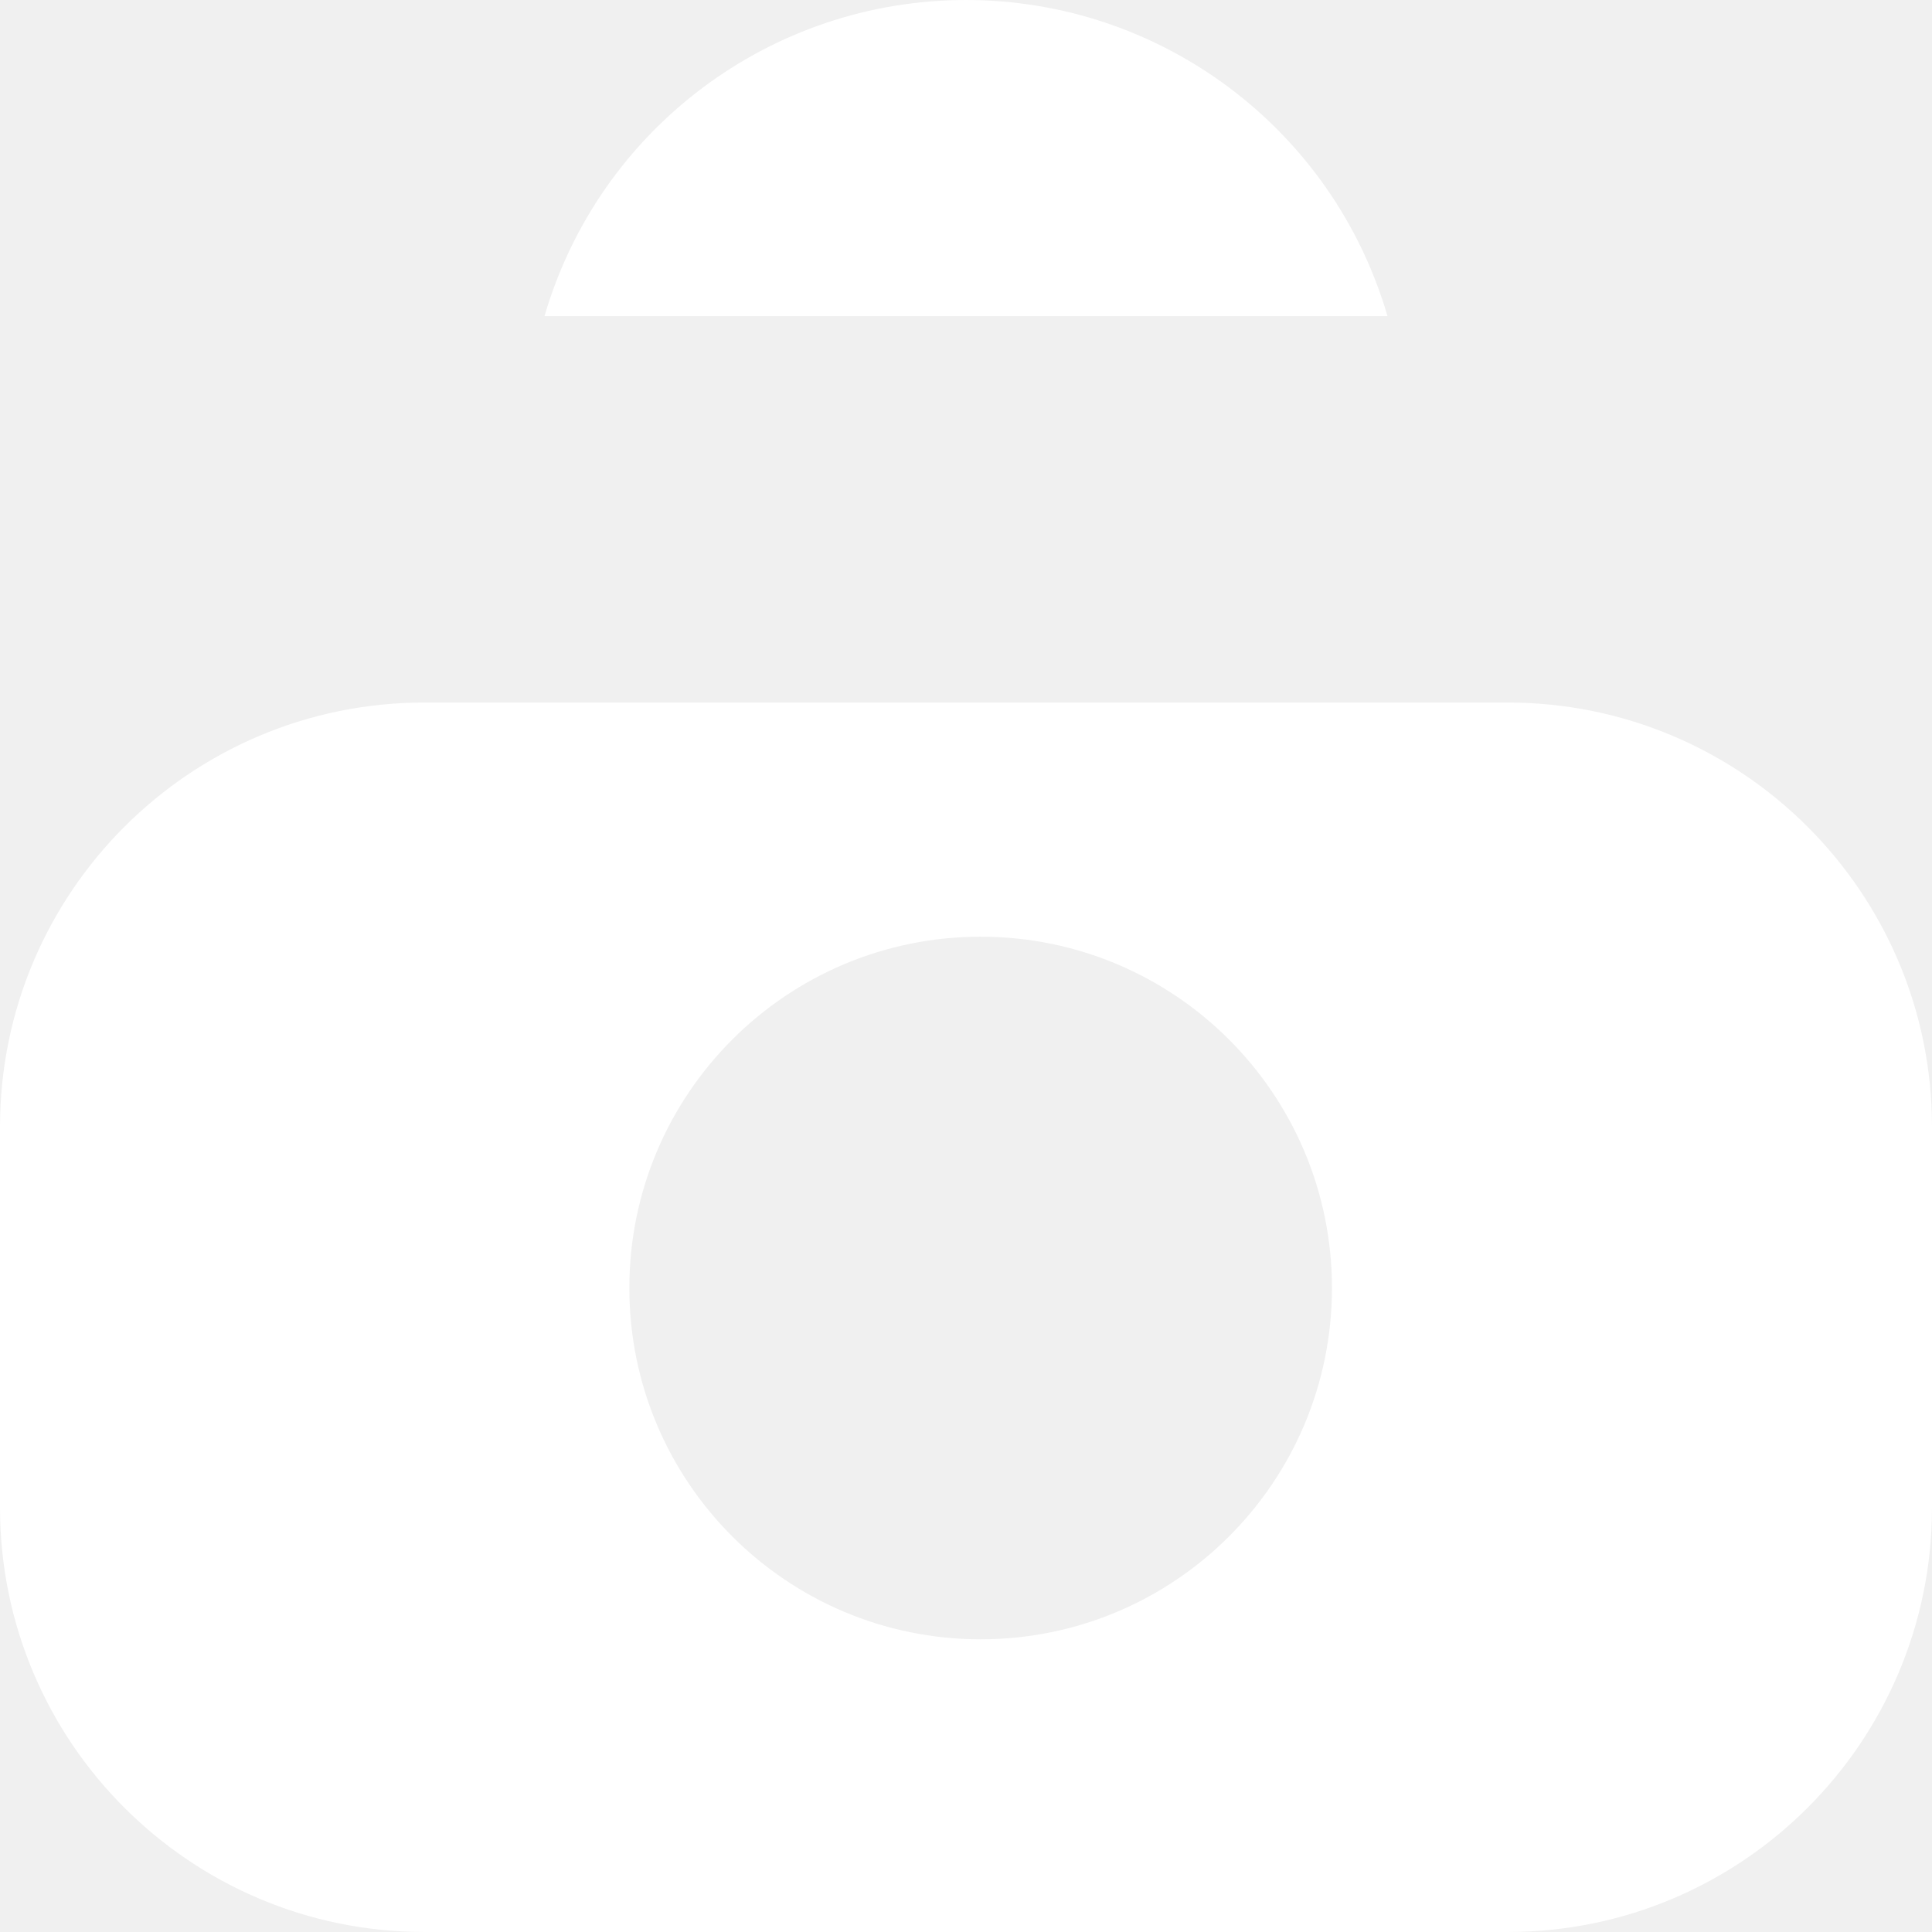
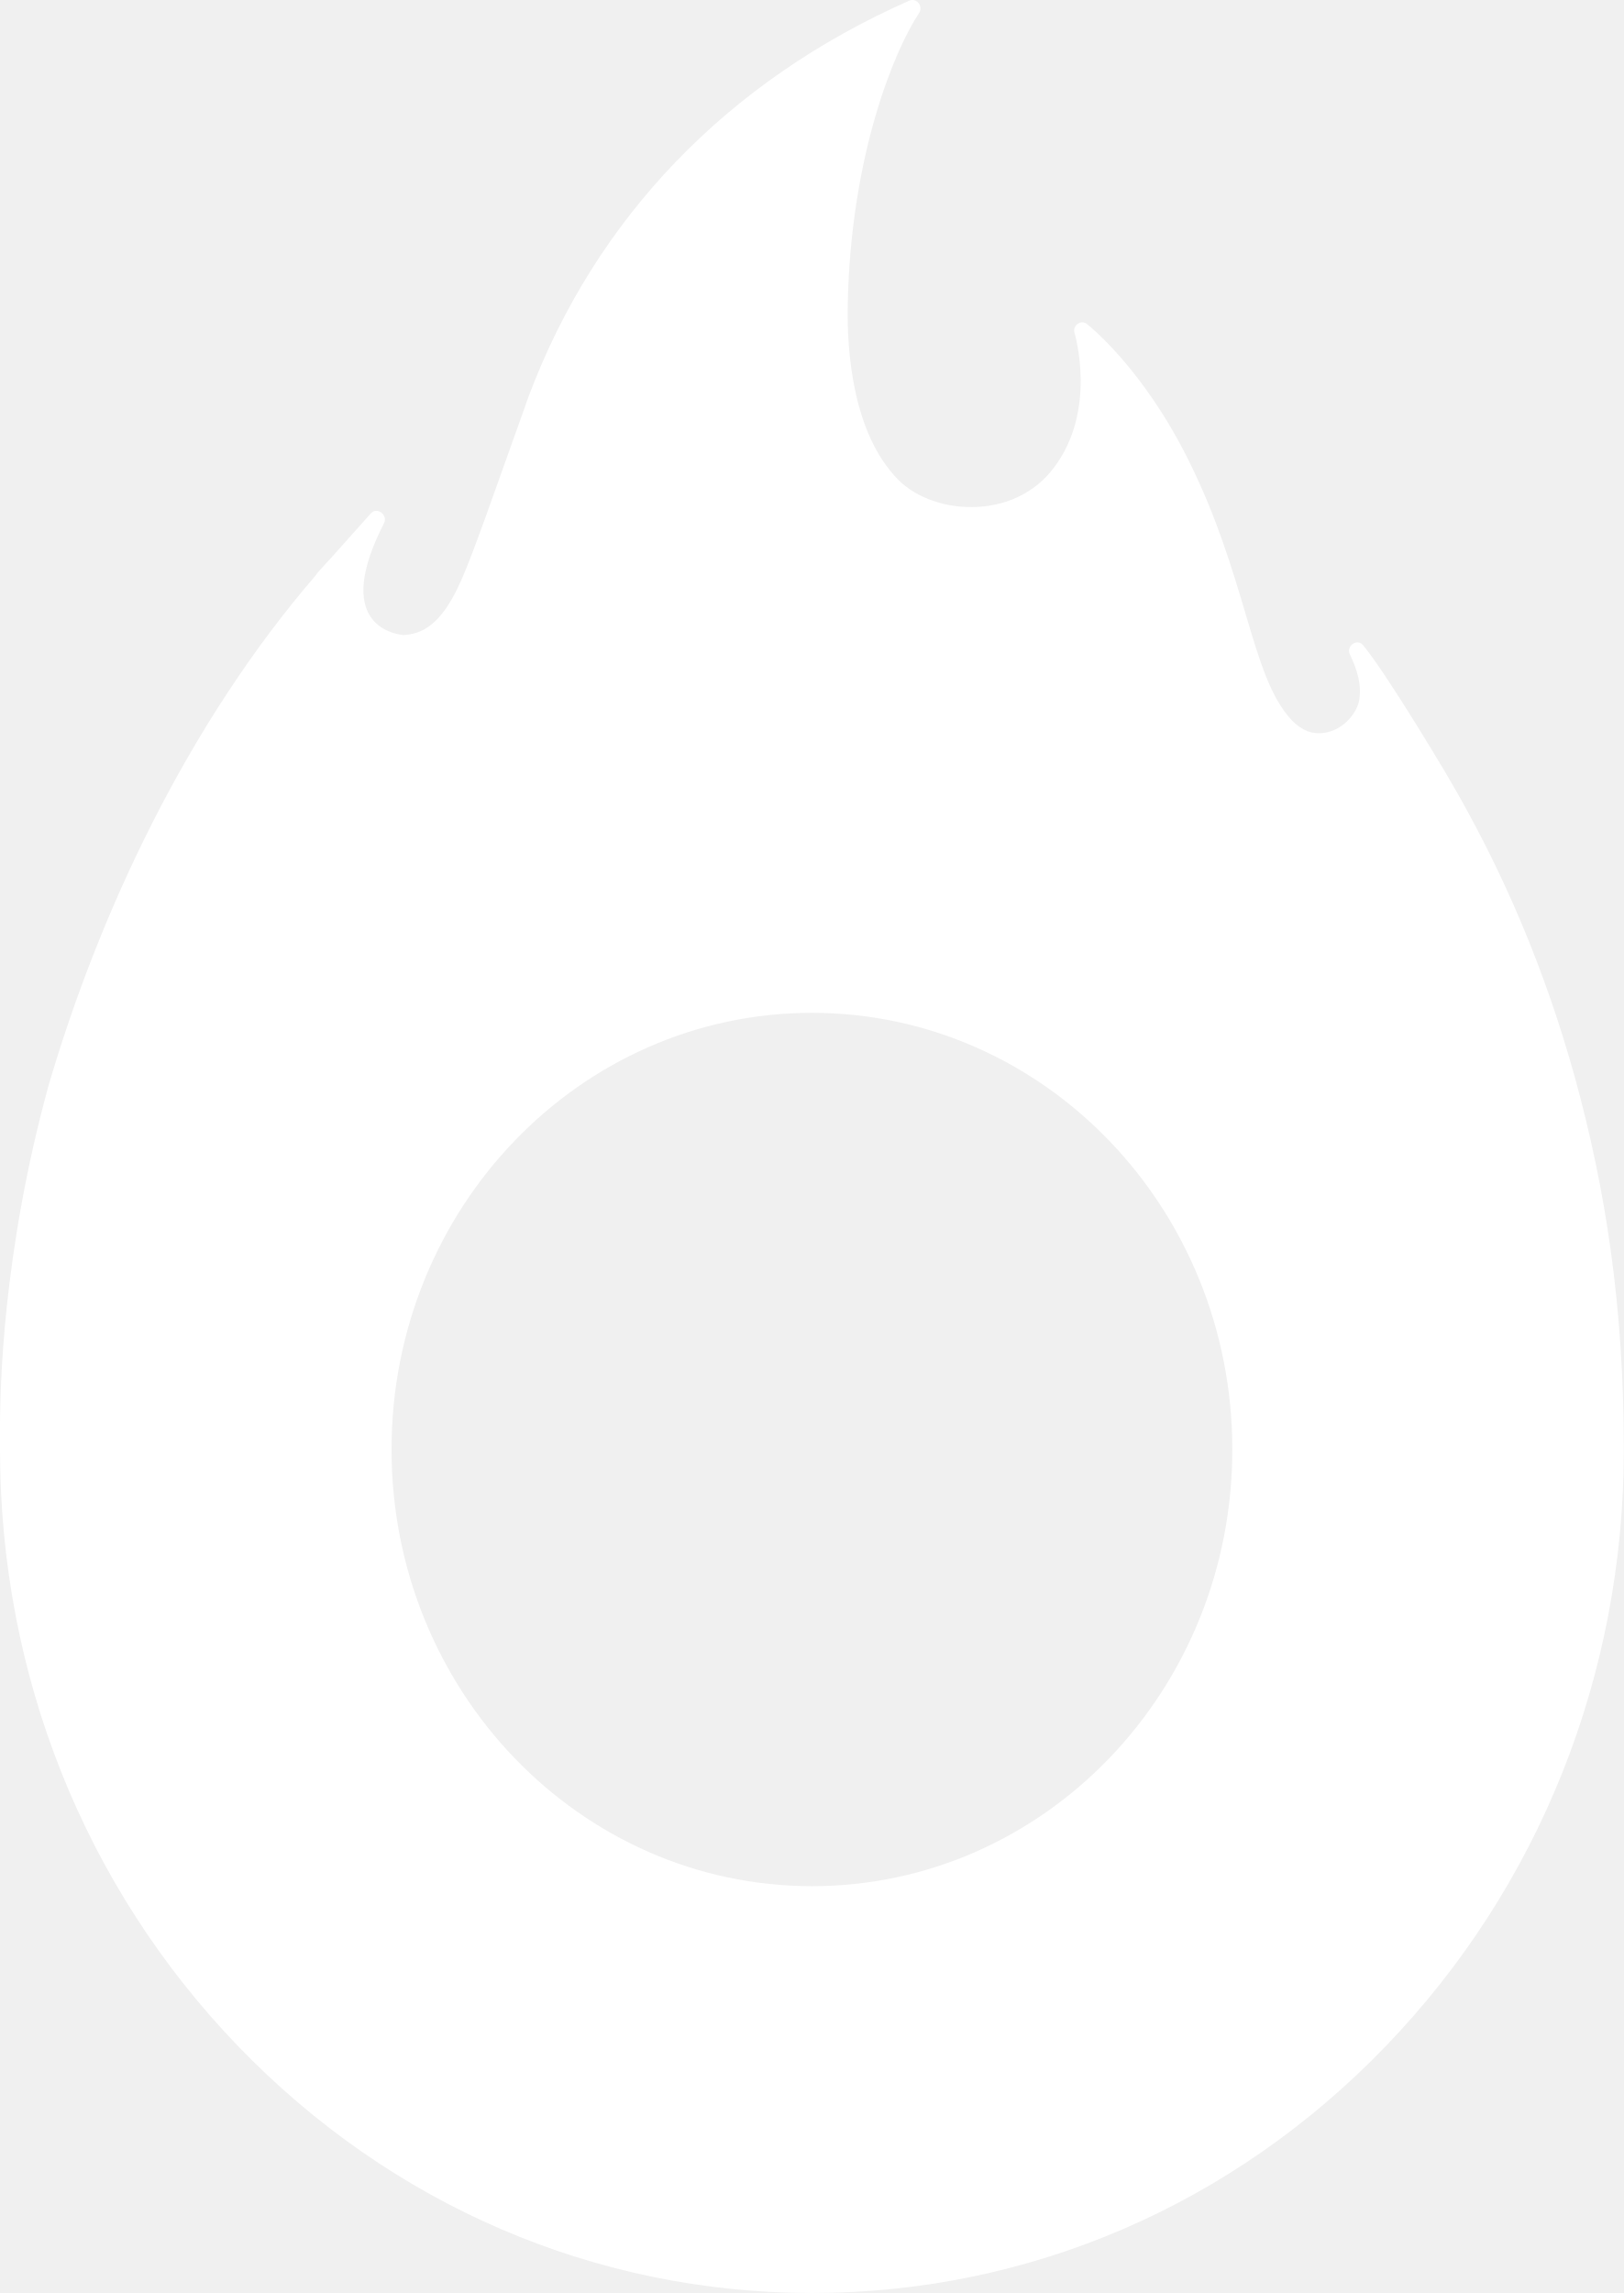
- <svg xmlns="http://www.w3.org/2000/svg" viewBox="0 0 24 24" fill="white">
-   <path d="M18.727 8.727H5.273A5.273 5.273 0 0 0 0 14v4.727A5.273 5.273 0 0 0 5.273 24h13.454A5.273 5.273 0 0 0 24 18.727V14a5.273 5.273 0 0 0-5.273-5.273zm-6.545 11.637a4.364 4.364 0 1 1 0-8.728 4.364 4.364 0 0 1 0 8.728zM12 0a5.455 5.455 0 0 0-5.236 3.927h10.472A5.455 5.455 0 0 0 12 0z" />
+ <svg xmlns="http://www.w3.org/2000/svg" width="17" height="24" viewBox="0 0 17 24" fill="white">
+   <path d="M16.487 11.275C16.183 10.18 15.744 9.111 15.114 8.055C15.114 8.055 14.52 7.056 14.271 6.754C14.21 6.676 14.086 6.763 14.133 6.852C14.204 7 14.267 7.182 14.222 7.362C14.149 7.579 13.91 7.732 13.689 7.654C13.63 7.629 13.576 7.594 13.527 7.542C13.3 7.304 13.185 6.914 13.037 6.415C12.905 5.973 12.743 5.421 12.447 4.826C11.969 3.858 11.402 3.41 11.379 3.391C11.351 3.368 11.31 3.368 11.28 3.391C11.25 3.414 11.238 3.451 11.25 3.488C11.252 3.497 11.491 4.295 11.031 4.898C10.848 5.14 10.569 5.285 10.245 5.305C9.918 5.326 9.596 5.216 9.402 5.02C8.922 4.53 8.865 3.662 8.875 3.189C8.905 1.609 9.375 0.504 9.621 0.138C9.643 0.107 9.641 0.063 9.617 0.032C9.592 0.003 9.554-0.009 9.519 0.007C7.617 0.847 6.239 2.277 5.536 4.144C5.139 5.254 4.966 5.76 4.827 6.078C4.697 6.37 4.577 6.504 4.456 6.579C4.389 6.62 4.306 6.643 4.223 6.647C4.099 6.634 3.485 6.519 4.02 5.477C4.065 5.39 3.947 5.301 3.882 5.374L3.461 5.845C3.443 5.866 3.423 5.886 3.404 5.907L3.333 5.985C3.321 6 3.311 6.012 3.301 6.027C1.972 7.569 1.042 9.541 0.507 11.366C0.027 13.121-0.004 14.52 0 15.054C0 15.099 0 15.138 0 15.171C0 17.53 0.884 19.746 2.49 21.414C4.095 23.08 6.231 24 8.5 24C10.77 24 12.905 23.082 14.51 21.414C16.115 19.746 17 17.53 17 15.171C17 13.669 16.809 12.445 16.487 11.275ZM8.5 19.742C6.071 19.742 4.099 17.695 4.099 15.171C4.099 12.648 6.069 10.601 8.5 10.601C10.932 10.601 12.901 12.648 12.901 15.171C12.901 17.695 10.932 19.742 8.5 19.742Z" />
</svg>
